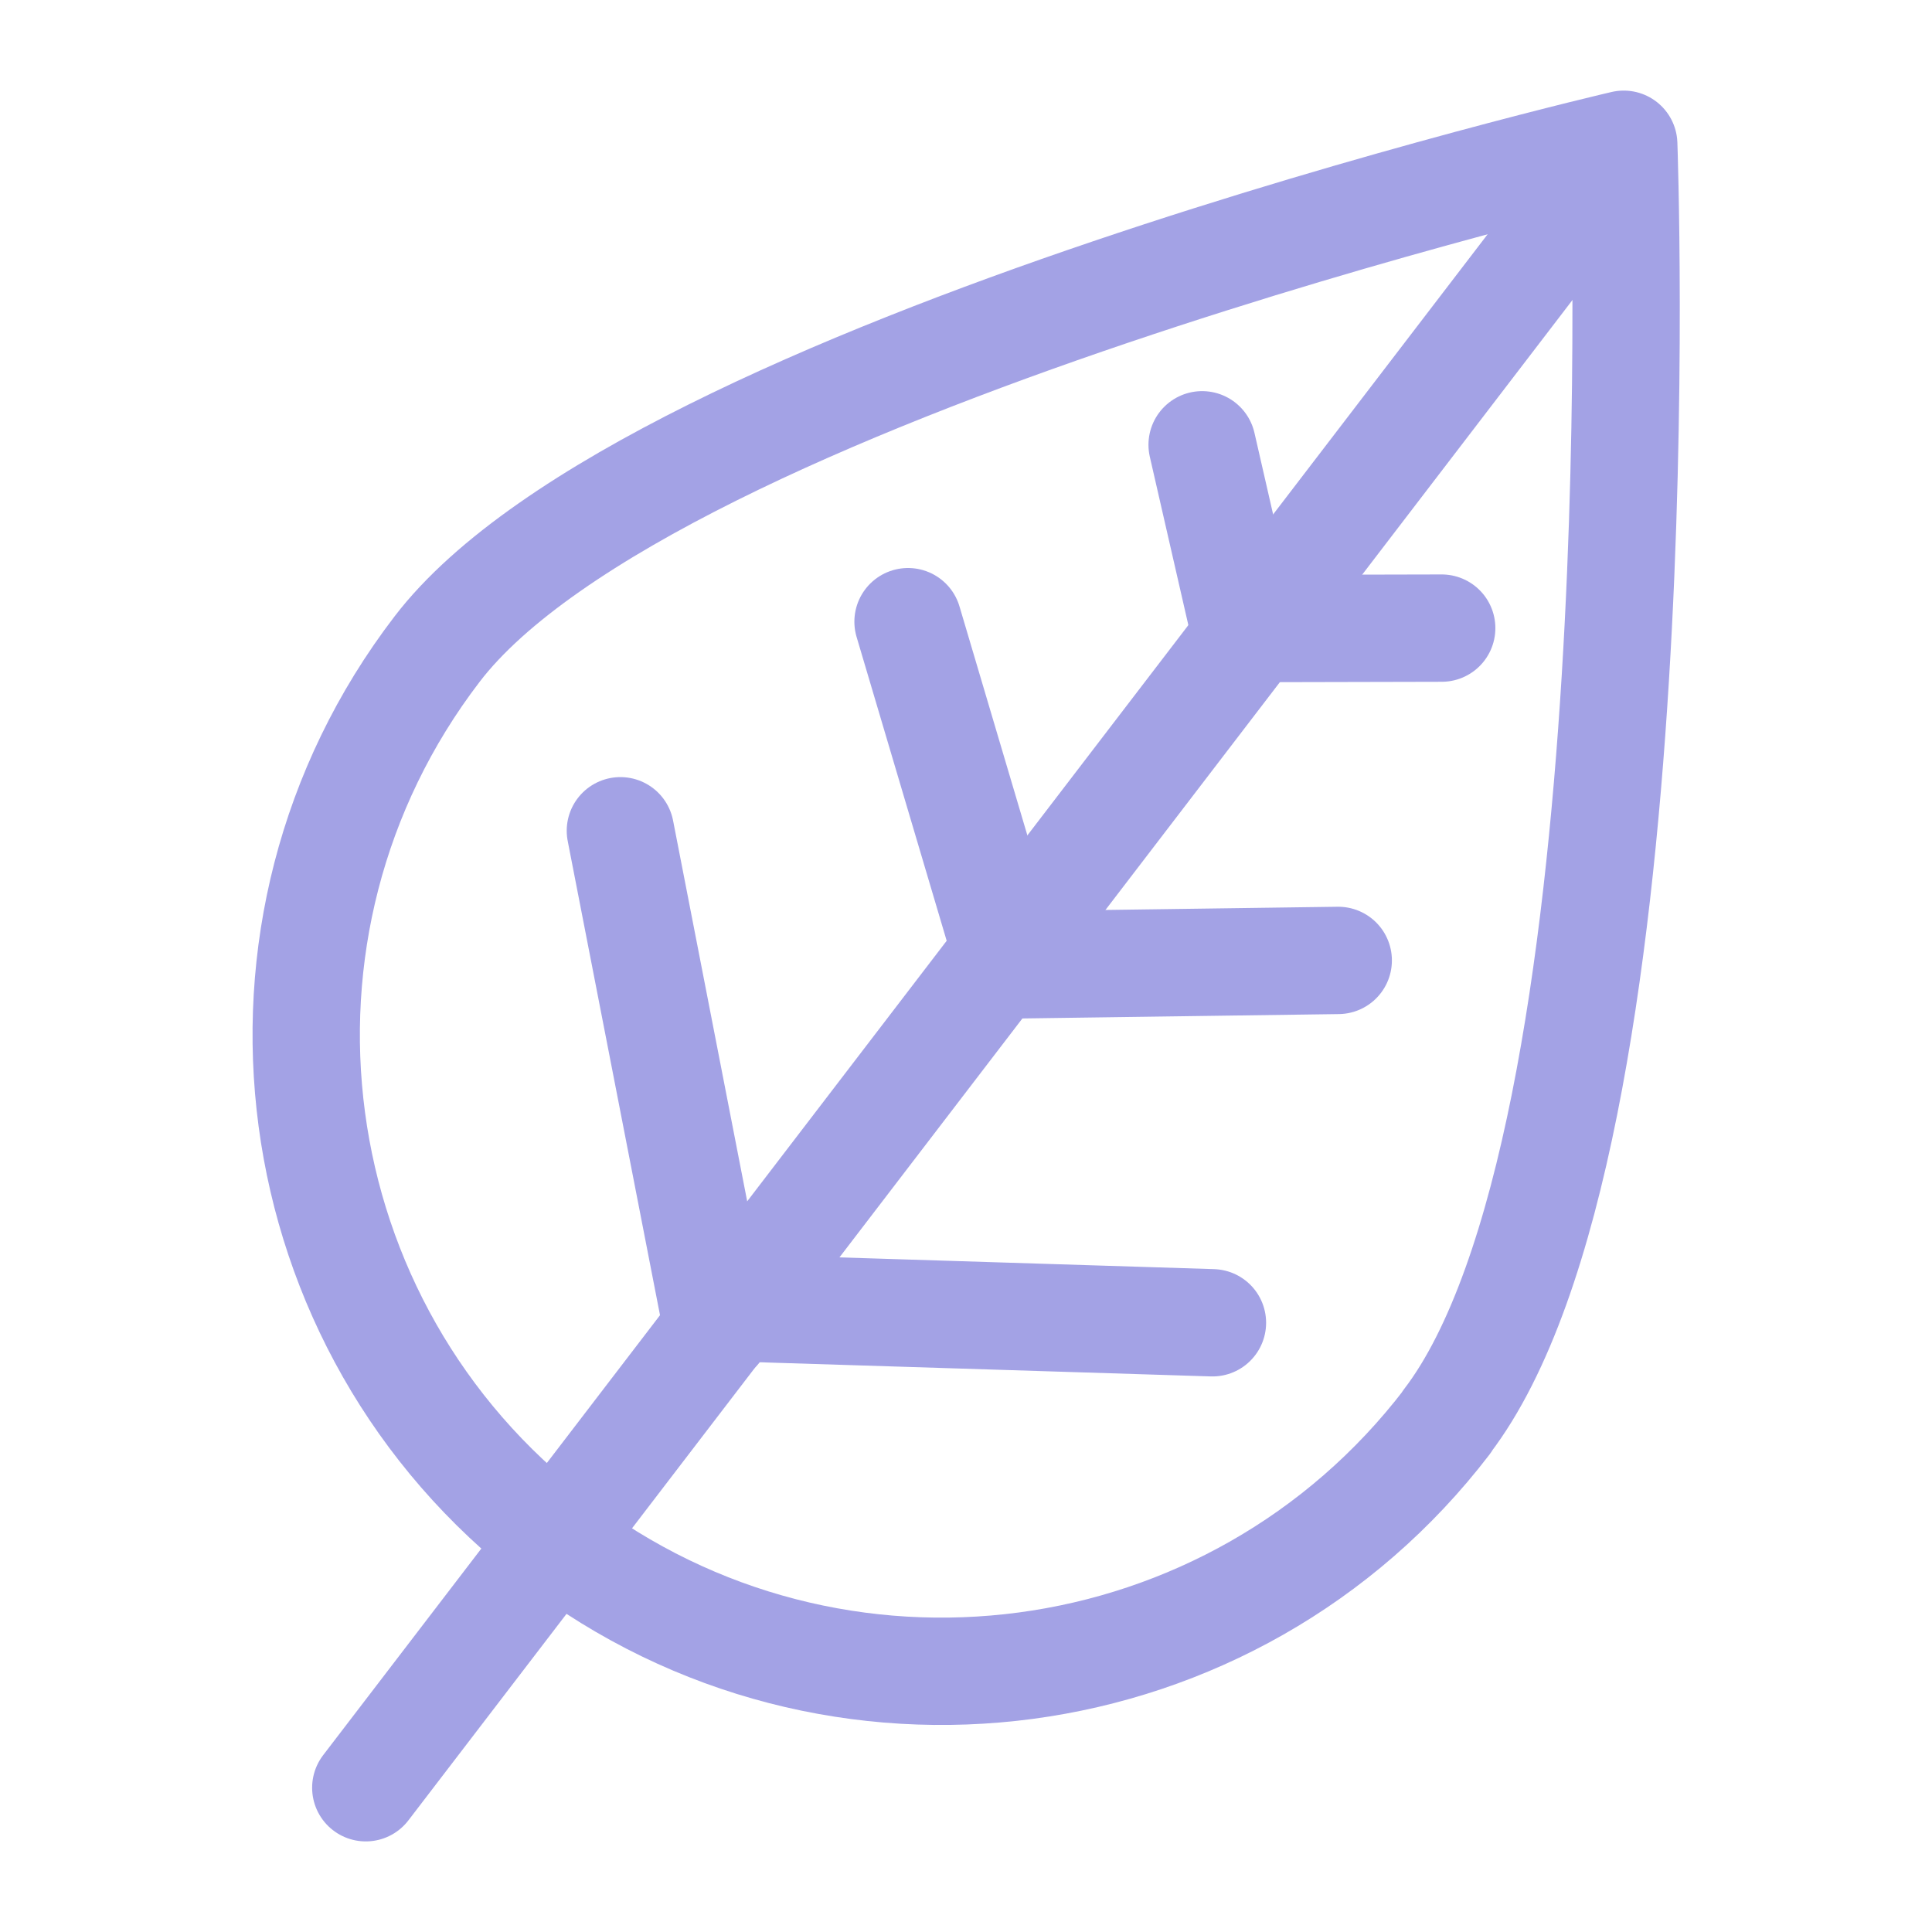
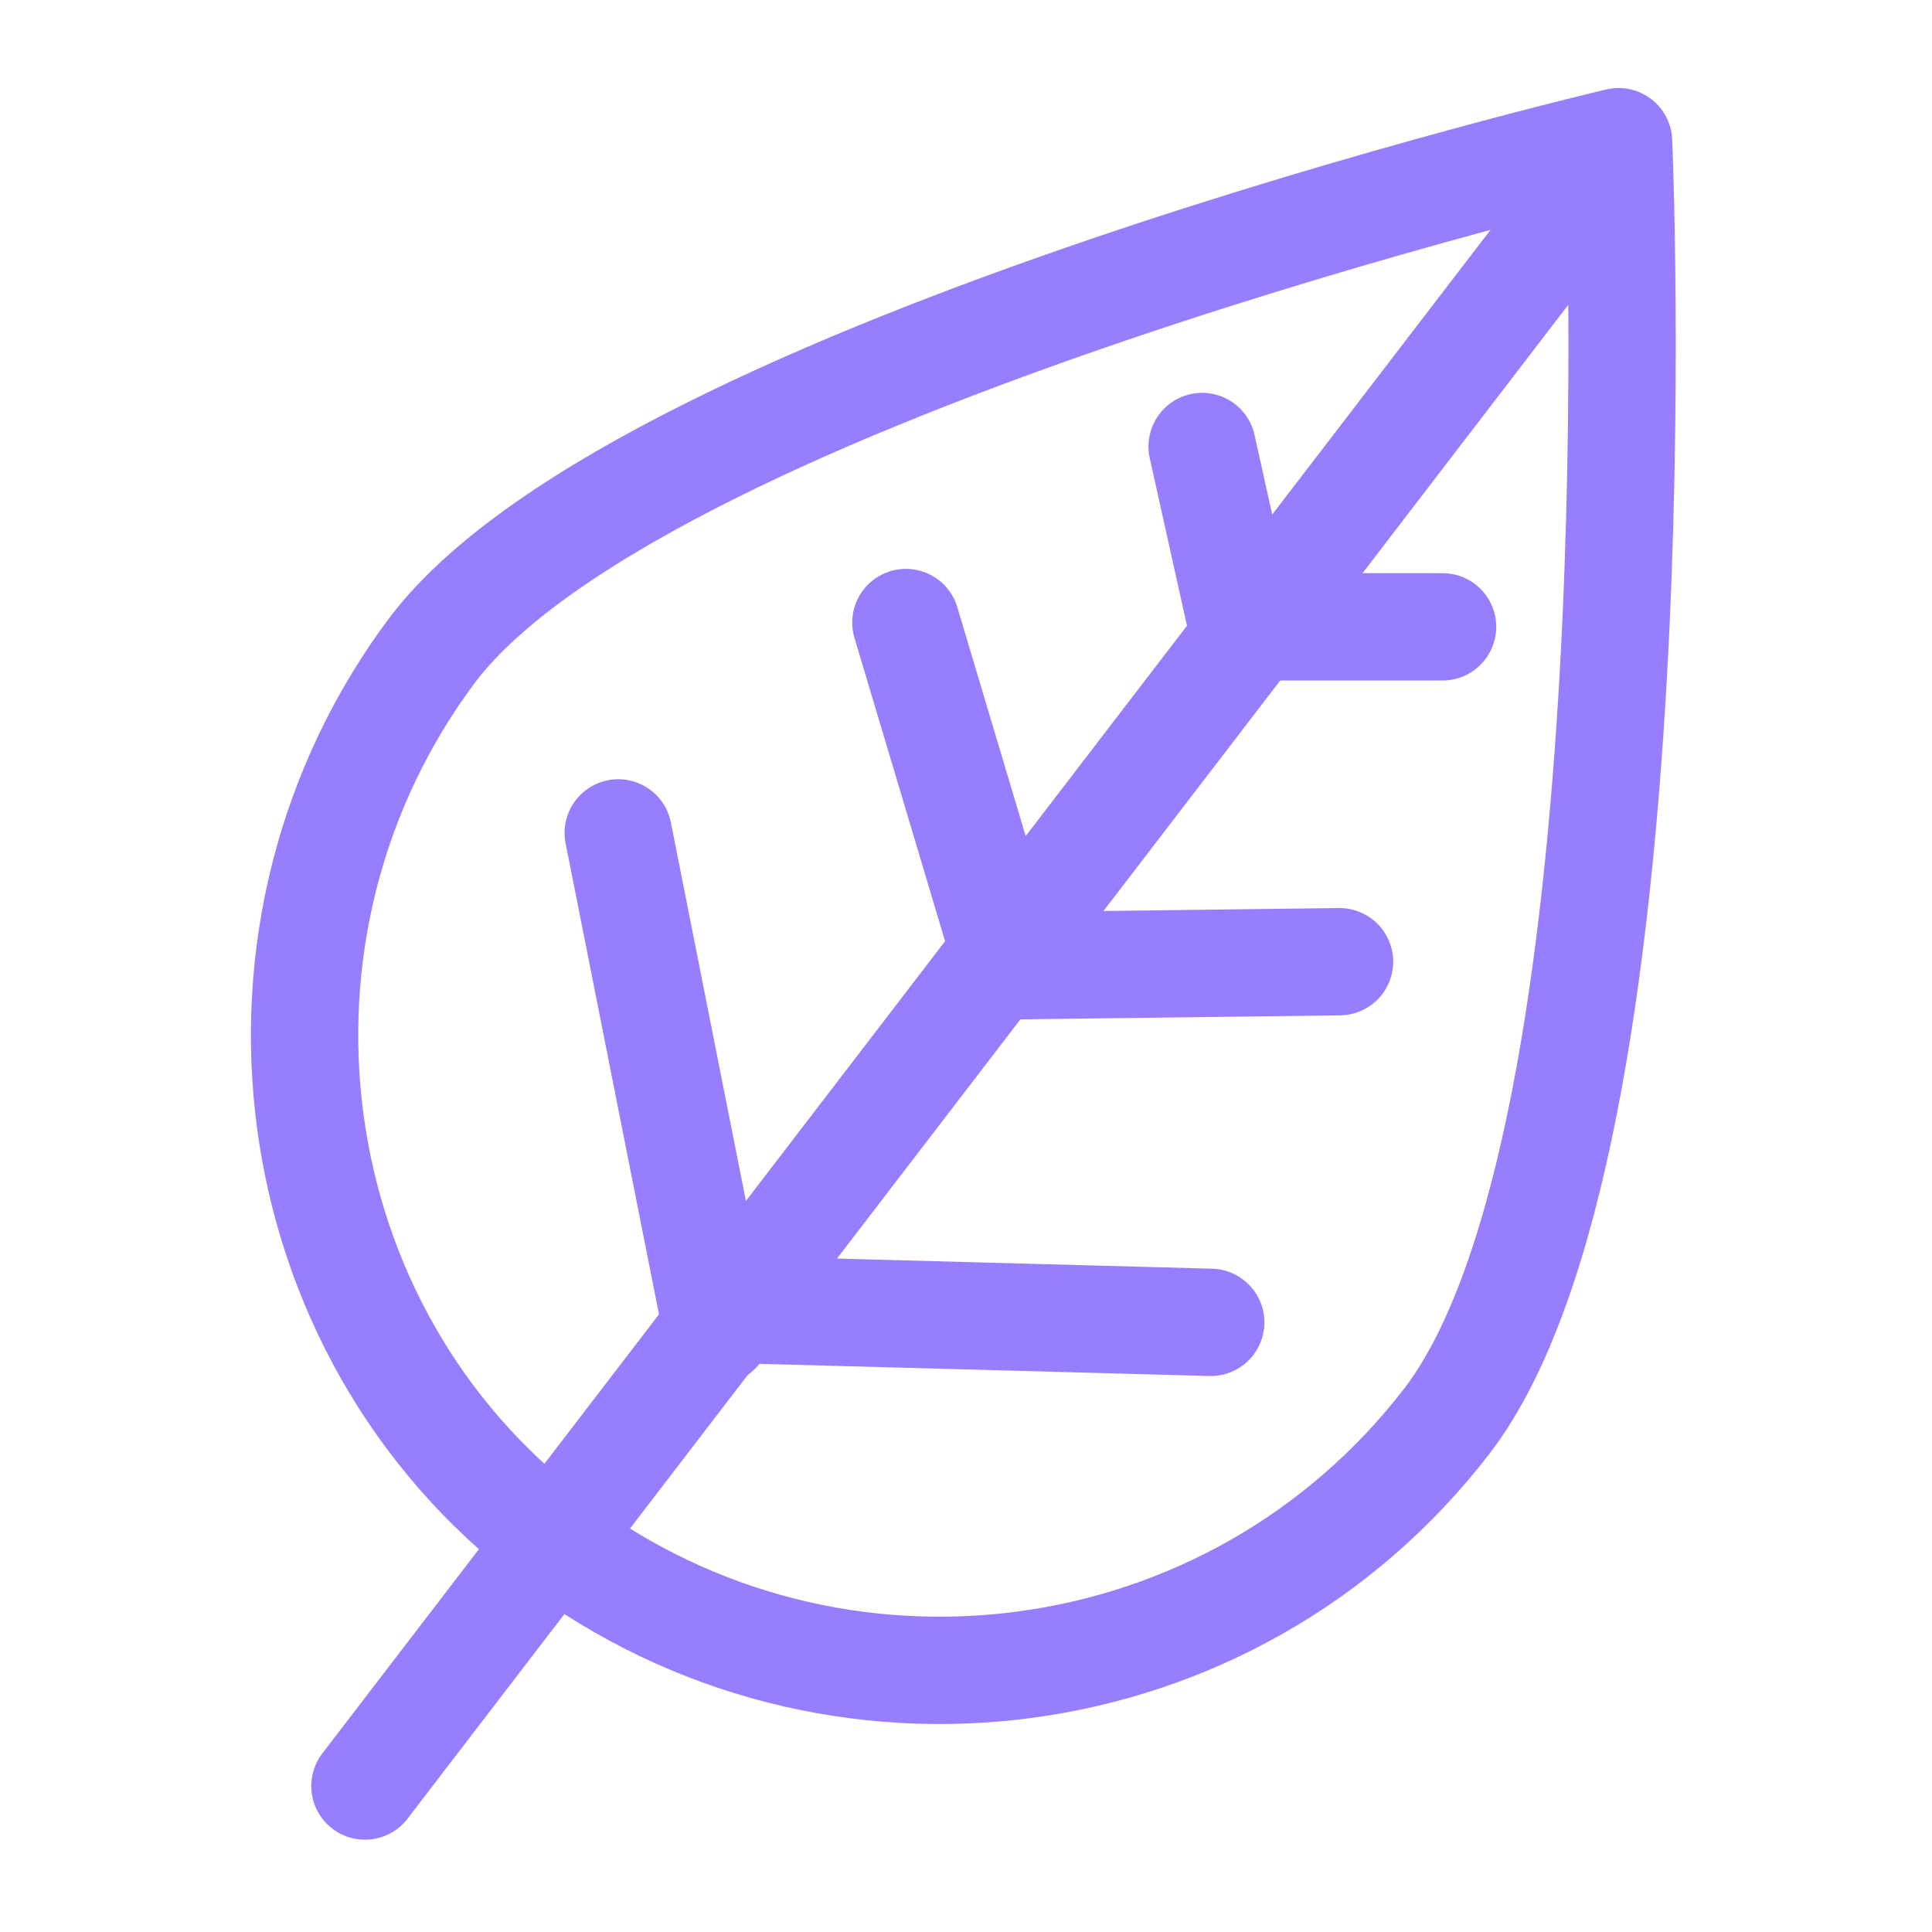
- <svg xmlns="http://www.w3.org/2000/svg" id="_레이어_1" data-name="레이어 1" viewBox="0 0 45 45">
-   <defs>
-     <style>
-       .cls-1 {
-         fill: none;
-         stroke: #a3a2e5;
-         stroke-linecap: round;
-         stroke-linejoin: round;
-         stroke-width: 2.5px;
-       }
-     </style>
-   </defs>
-   <path class="cls-1" d="M33.7,33.12c-4.97,6.49-14.27,7.73-20.76,2.76-6.49-4.97-7.73-14.27-2.76-20.76C15.15,8.62,37.82,3.36,37.82,3.36c0,0,.85,23.26-4.12,29.75Z" />
-   <line class="cls-1" x1="37.14" y1="4.26" x2="8.52" y2="41.64" />
-   <line class="cls-1" x1="16.71" y1="30.96" x2="14.45" y2="19.35" />
-   <line class="cls-1" x1="17.08" y1="30.46" x2="28.24" y2="30.81" />
-   <line class="cls-1" x1="23.43" y1="22.17" x2="21.15" y2="14.48" />
-   <line class="cls-1" x1="23.2" y1="22.48" x2="31.17" y2="22.37" />
-   <line class="cls-1" x1="29.03" y1="14.86" x2="28" y2="10.36" />
-   <line class="cls-1" x1="29.19" y1="14.64" x2="33.58" y2="14.63" />
+ <svg xmlns="http://www.w3.org/2000/svg" version="1.1" id="_레이어_1" x="0px" y="0px" viewBox="0 0 45 45" style="enable-background:new 0 0 45 45;" xml:space="preserve">
+   <style type="text/css">
+ 	.st0{fill:none;stroke:#997DFF;stroke-width:2.5;stroke-linecap:round;stroke-linejoin:round;}
+ </style>
+   <path class="st0" d="M33.7,33.1c-5,6.5-14.3,7.7-20.8,2.8s-7.7-14.3-2.8-20.8c5-6.5,27.6-11.8,27.6-11.8S38.7,26.6,33.7,33.1  L33.7,33.1z" />
+   <line class="st0" x1="37.1" y1="4.3" x2="8.5" y2="41.6" />
+   <line class="st0" x1="16.7" y1="31" x2="14.4" y2="19.4" />
+   <line class="st0" x1="17.1" y1="30.5" x2="28.2" y2="30.8" />
+   <line class="st0" x1="23.4" y1="22.2" x2="21.1" y2="14.5" />
+   <line class="st0" x1="23.2" y1="22.5" x2="31.2" y2="22.4" />
+   <line class="st0" x1="29" y1="14.9" x2="28" y2="10.4" />
+   <line class="st0" x1="29.2" y1="14.6" x2="33.6" y2="14.6" />
</svg>
